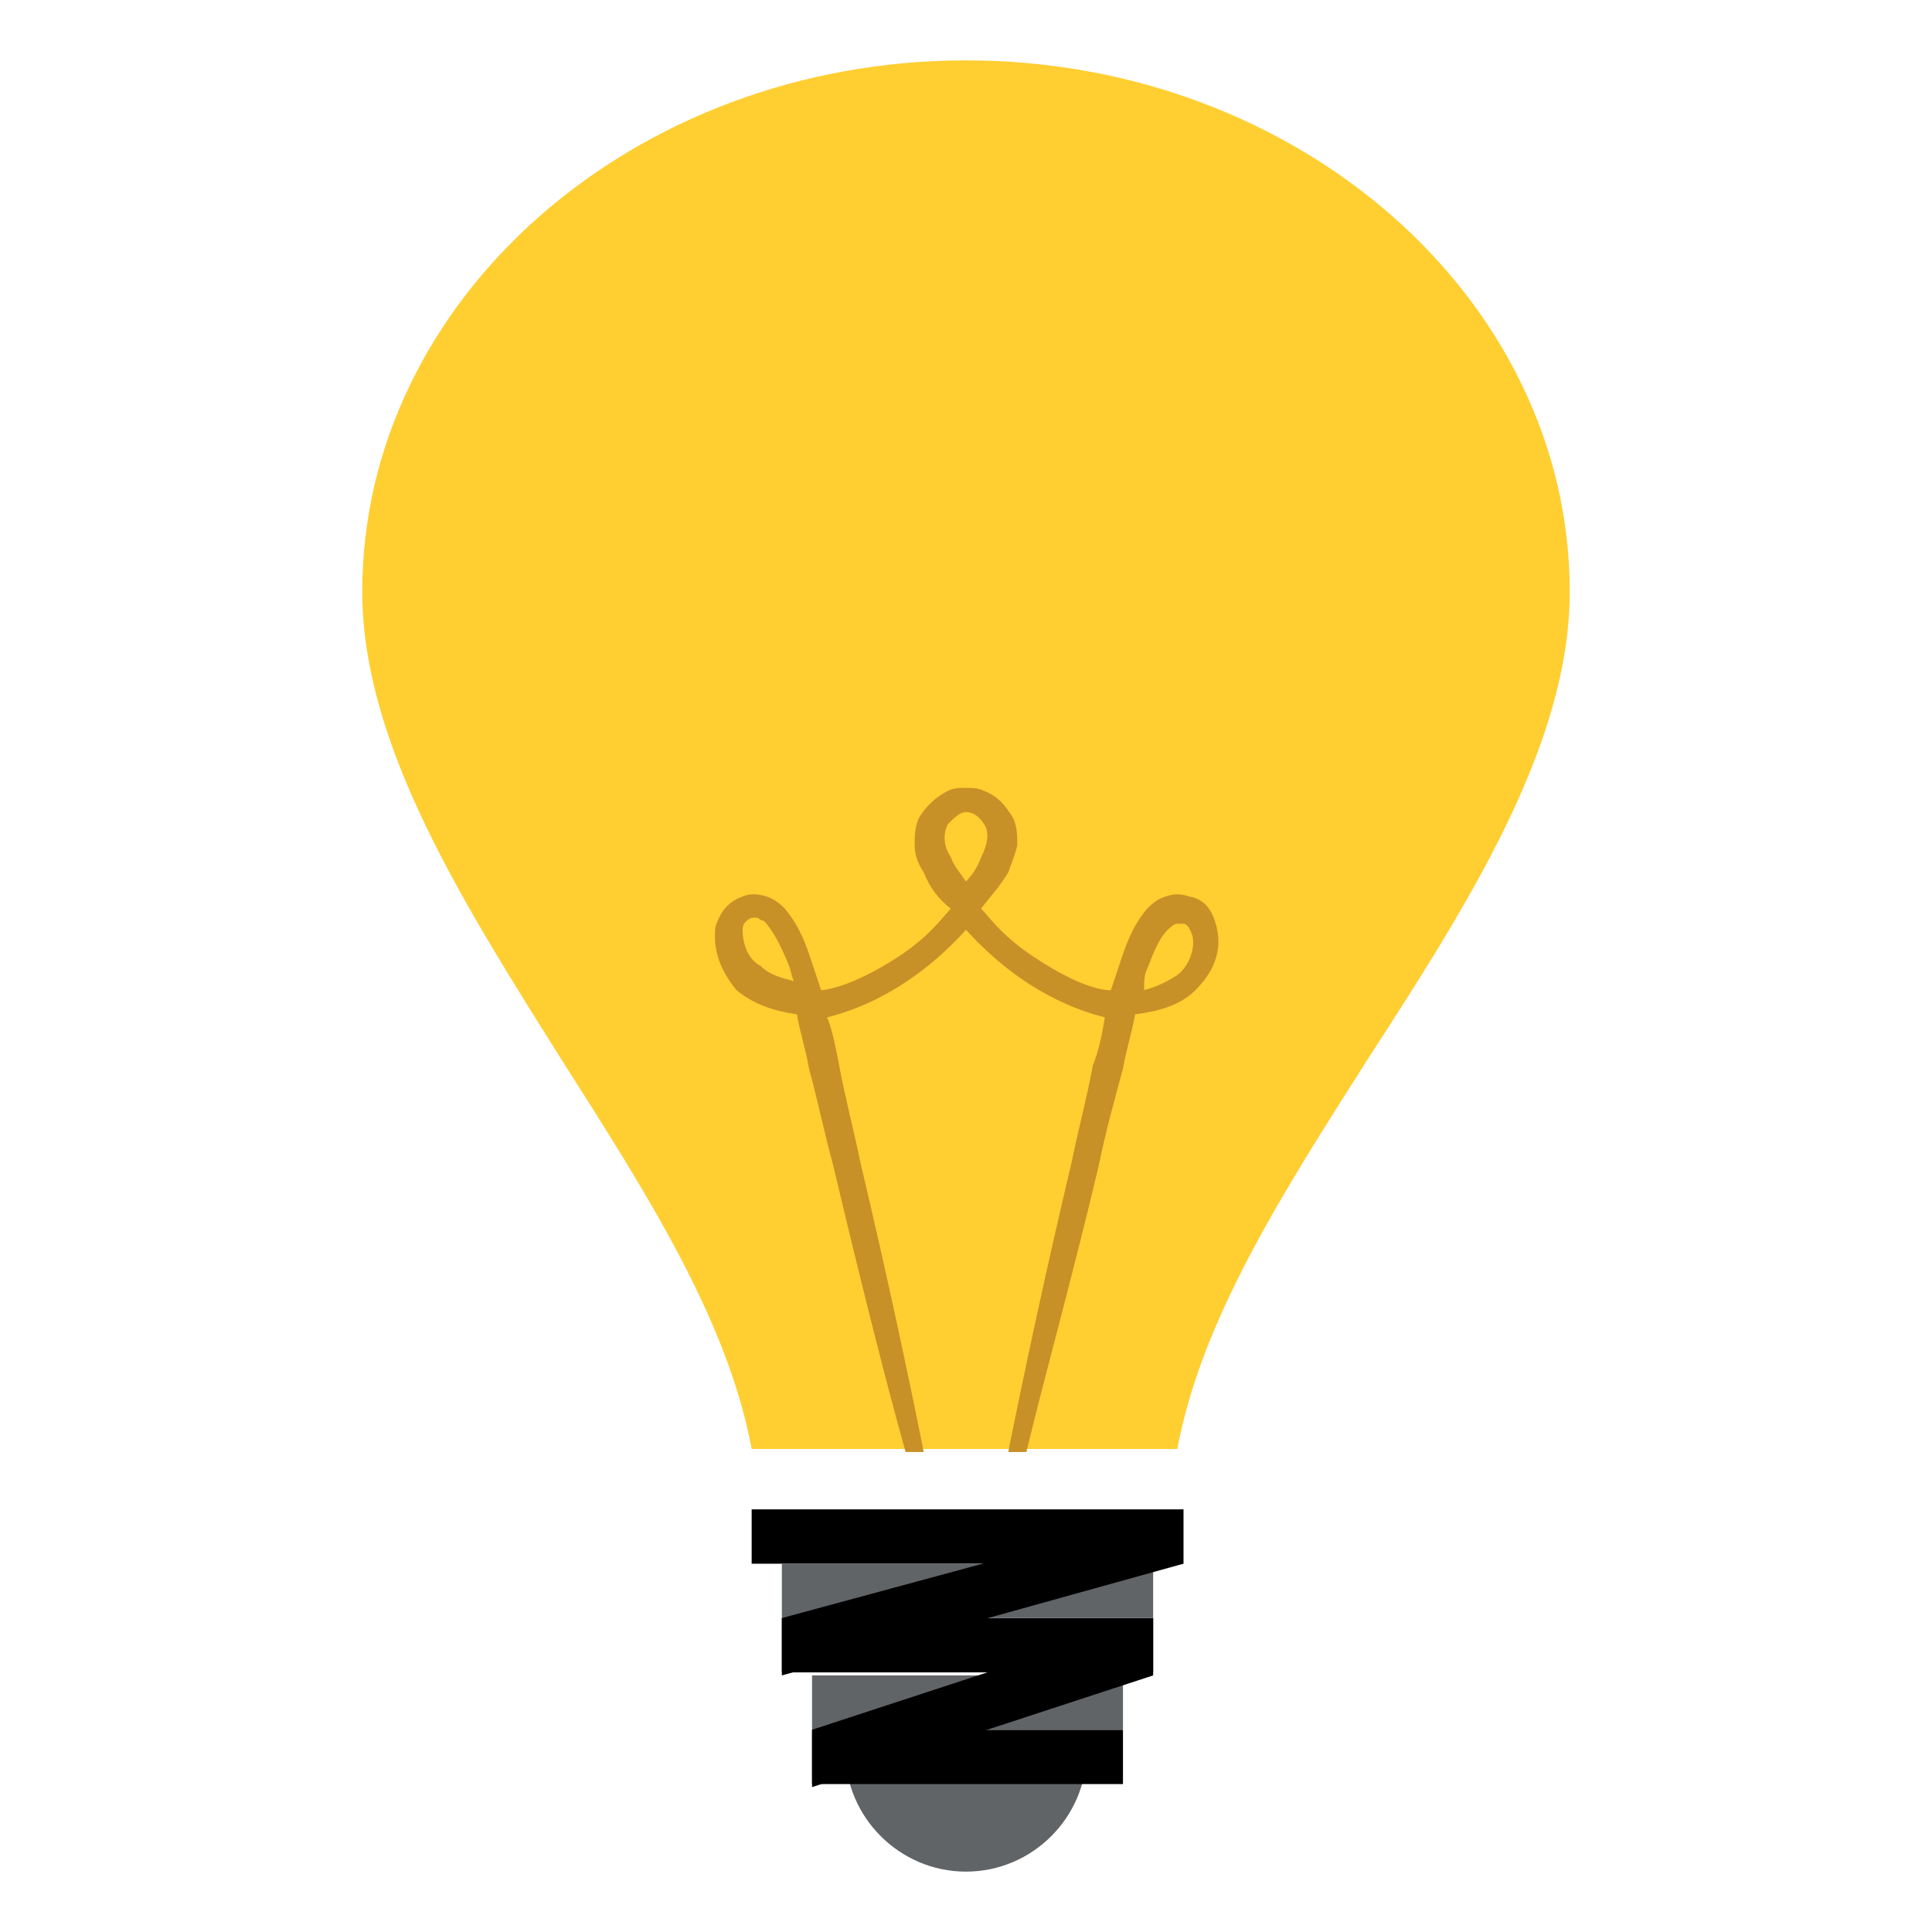
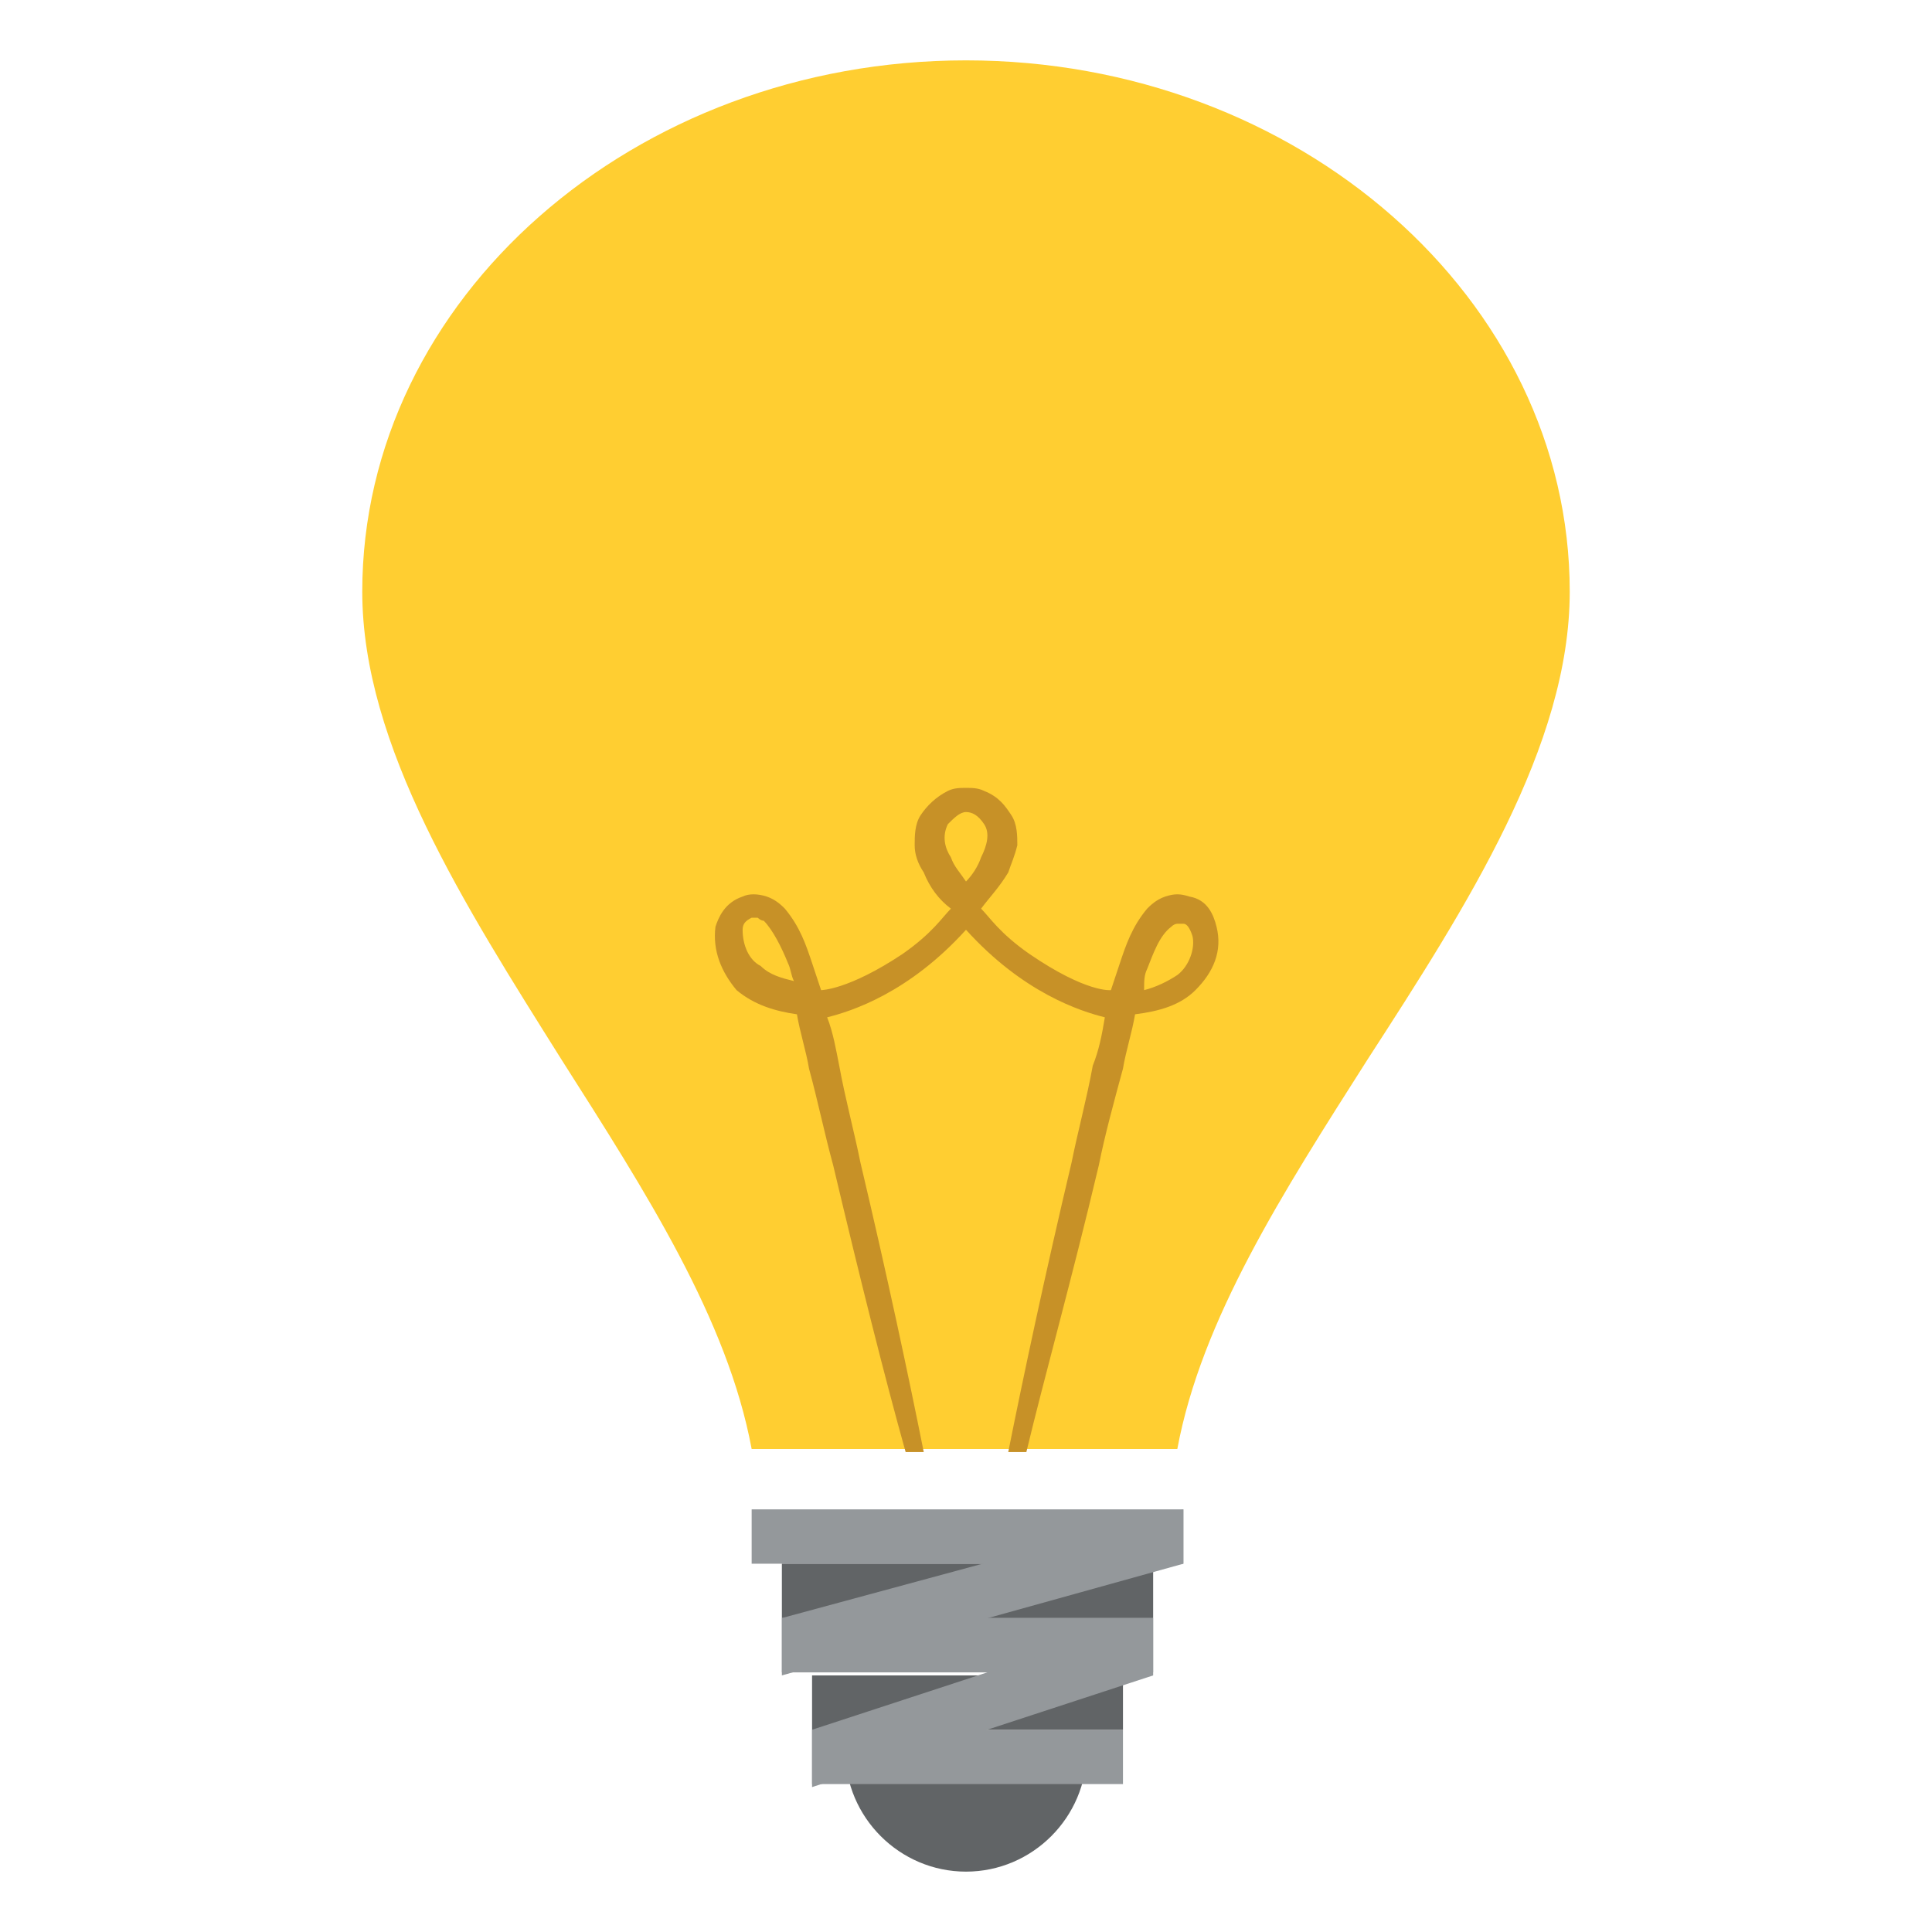
<svg xmlns="http://www.w3.org/2000/svg" viewBox="0 0 69 69" fill="none">
  <path d="M30.188 62.531C30.188 64.903 32.128 66.844 34.5 66.844C36.872 66.844 38.812 64.903 38.812 62.531H30.188Z" fill="#616466" />
  <path d="M26.845 51.75H42.047C42.909 47.114 45.82 42.586 48.839 37.842C52.397 32.344 56.062 26.63 56.062 21.131C56.062 10.673 46.359 2.156 34.5 2.156C22.641 2.156 12.938 10.673 12.938 21.131C12.938 26.63 16.603 32.344 20.053 37.842C23.072 42.586 25.983 47.114 26.845 51.75Z" fill="#FFCE31" />
  <path d="M28.462 36.225C28.57 36.872 28.786 37.519 28.894 38.166C29.217 39.352 29.433 40.43 29.756 41.616C30.727 45.712 31.589 49.163 32.344 51.858H32.991C32.452 49.163 31.697 45.605 30.727 41.508C30.511 40.43 30.188 39.244 29.972 38.058C29.864 37.519 29.756 36.872 29.541 36.333C30.403 36.117 32.452 35.47 34.5 33.206C36.548 35.47 38.597 36.117 39.459 36.333C39.352 36.98 39.244 37.519 39.028 38.058C38.812 39.244 38.489 40.43 38.273 41.508C37.303 45.605 36.548 49.163 36.009 51.858H36.656C37.303 49.163 38.273 45.712 39.244 41.616C39.459 40.538 39.783 39.352 40.106 38.166C40.214 37.519 40.43 36.872 40.538 36.225C41.4 36.117 42.155 35.902 42.694 35.362C43.341 34.716 43.664 33.961 43.448 33.098C43.341 32.667 43.125 32.128 42.478 32.02C42.155 31.913 41.939 31.913 41.616 32.02C41.292 32.128 41.077 32.344 40.969 32.452C40.43 33.098 40.214 33.745 39.998 34.392L39.675 35.362C39.675 35.362 38.812 35.47 36.764 34.069C35.686 33.314 35.362 32.775 35.039 32.452C35.362 32.02 35.686 31.697 36.009 31.158C36.117 30.834 36.225 30.619 36.333 30.188C36.333 29.864 36.333 29.433 36.117 29.109C35.901 28.786 35.686 28.462 35.147 28.247C34.931 28.139 34.716 28.139 34.5 28.139C34.284 28.139 34.069 28.139 33.853 28.247C33.422 28.462 33.098 28.786 32.883 29.109C32.667 29.433 32.667 29.864 32.667 30.188C32.667 30.511 32.775 30.834 32.991 31.158C33.206 31.697 33.53 32.128 33.961 32.452C33.638 32.775 33.314 33.314 32.236 34.069C30.295 35.362 29.325 35.362 29.325 35.362L29.002 34.392C28.786 33.745 28.57 33.098 28.031 32.452C27.923 32.344 27.708 32.128 27.384 32.02C27.061 31.913 26.738 31.913 26.522 32.02C25.875 32.236 25.659 32.775 25.552 33.098C25.444 33.961 25.767 34.716 26.306 35.362C26.953 35.902 27.708 36.117 28.462 36.225ZM40.969 34.608C41.184 34.069 41.4 33.422 41.831 33.098C41.939 32.991 42.047 32.991 42.047 32.991H42.263C42.37 32.991 42.478 33.098 42.586 33.422C42.694 33.853 42.478 34.5 42.047 34.823C41.723 35.039 41.292 35.255 40.861 35.362C40.861 35.039 40.861 34.823 40.969 34.608ZM33.853 29.433C34.069 29.217 34.284 29.002 34.5 29.002C34.716 29.002 34.931 29.109 35.147 29.433C35.362 29.756 35.255 30.188 35.039 30.619C34.931 30.942 34.716 31.266 34.5 31.481C34.284 31.158 34.069 30.942 33.961 30.619C33.745 30.295 33.638 29.864 33.853 29.433ZM26.522 33.206C26.522 32.991 26.63 32.883 26.845 32.775H27.061C27.061 32.775 27.169 32.883 27.276 32.883C27.6 33.206 27.923 33.853 28.139 34.392C28.247 34.608 28.247 34.823 28.355 35.039C27.923 34.931 27.492 34.823 27.169 34.5C26.738 34.284 26.522 33.745 26.522 33.206Z" fill="#C79127" />
-   <path d="M26.845 53.906H42.263V55.847H26.845V53.906Z" fill="currentColor" />
-   <path d="M27.924 57.788H41.184V59.728H27.924V57.788Z" fill="currentColor" />
+   <path d="M26.845 53.906H42.263V55.847H26.845V53.906Z" fill="#94989B" />
+   <path d="M27.924 57.788H41.184V59.728H27.924V57.788Z" fill="#94989B" />
  <path d="M27.924 55.847H41.184V57.788H27.924V55.847Z" fill="#616466" />
-   <path d="M42.263 53.906L27.924 57.788V59.836L42.263 55.847V53.906Z" fill="currentColor" />
-   <path d="M29.002 61.777H40.106V63.717H29.002V61.777Z" fill="currentColor" />
+   <path d="M42.263 53.906L27.924 57.788V59.836L42.263 55.847V53.906Z" fill="#94989B" />
+   <path d="M29.002 61.777H40.106V63.717H29.002V61.777Z" fill="#94989B" />
  <path d="M29.002 59.836H40.106V61.777H29.002V59.836Z" fill="#616466" />
-   <path d="M41.184 57.788L29.002 61.777V63.825L41.184 59.836V57.788Z" fill="currentColor" />
+   <path d="M41.184 57.788L29.002 61.777V63.825L41.184 59.836V57.788Z" fill="#94989B" />
</svg>
